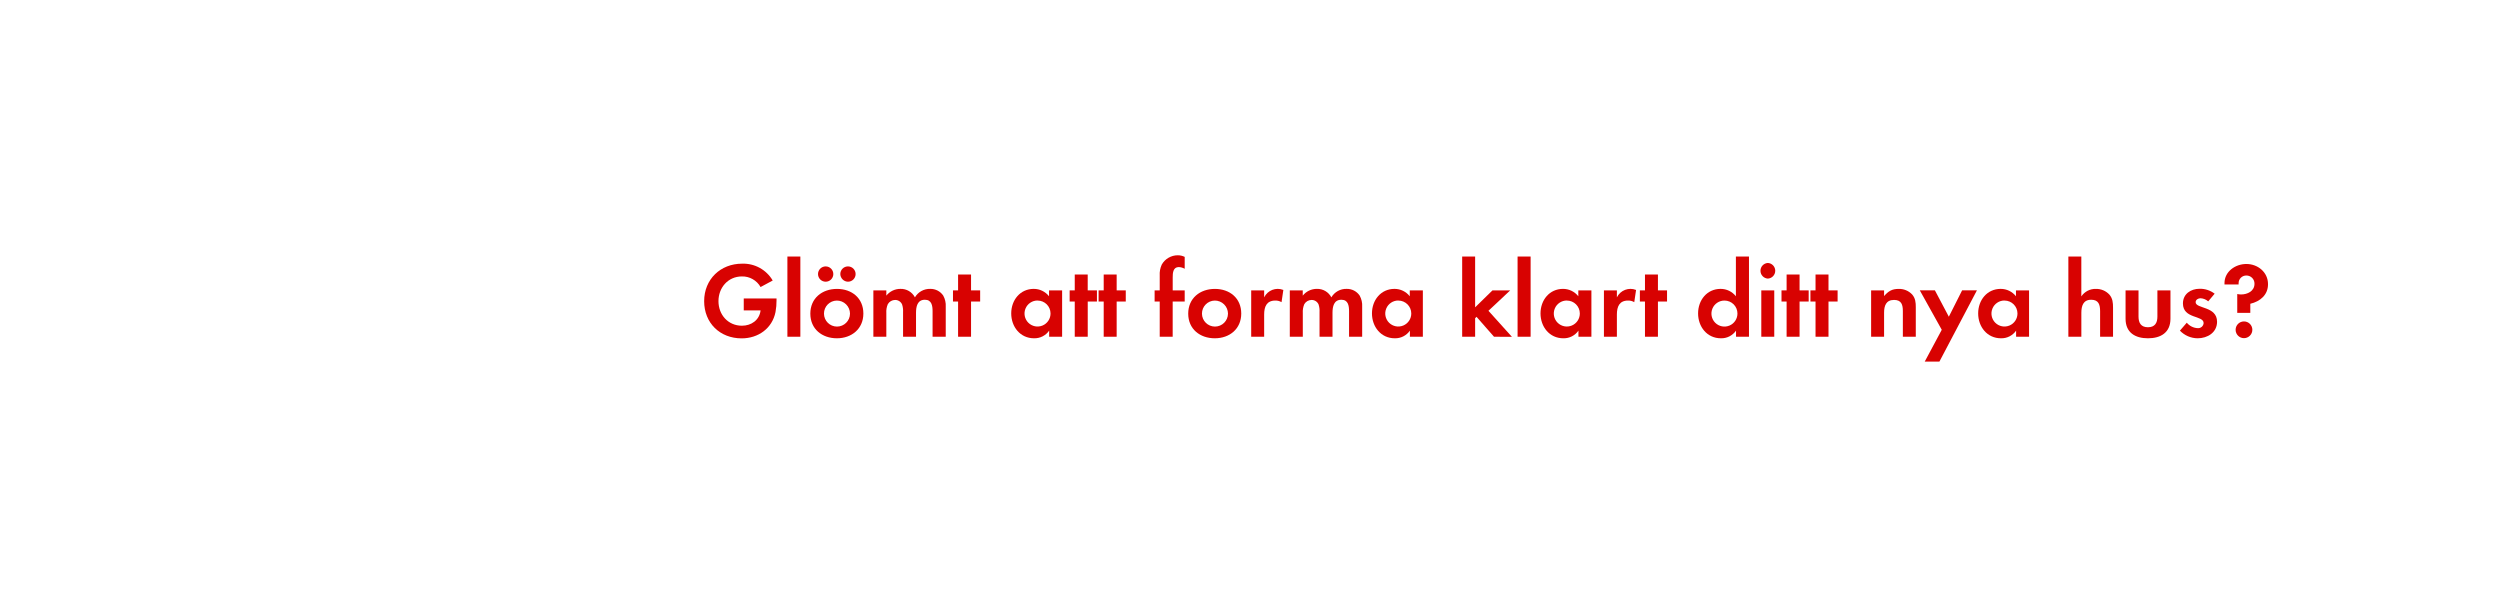
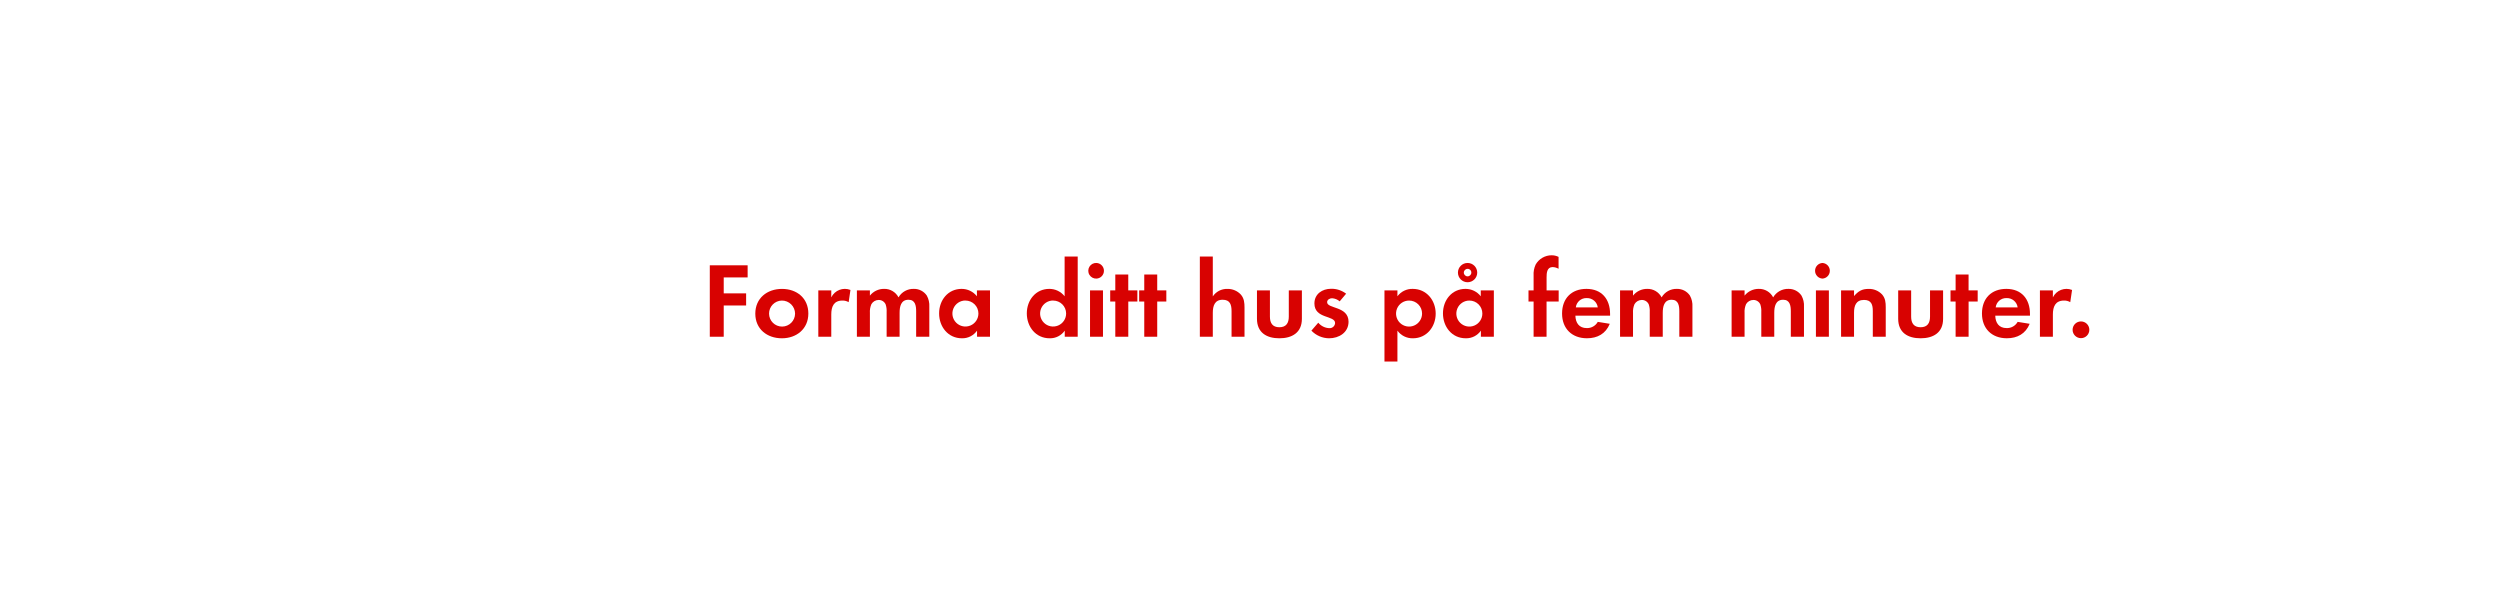
<svg xmlns="http://www.w3.org/2000/svg" id="Layer_1" data-name="Layer 1" viewBox="0 0 980 240">
  <defs>
    <style>.cls-1{fill:#d80201;}</style>
  </defs>
-   <path class="cls-1" d="M304,122.31c-1.3,6.47-6.81,10.33-13.27,10.33-8.49,0-14.7-6-14.7-14.58s6.39-14.7,14.87-14.7a13.37,13.37,0,0,1,12,6.6l-4.75,2.56a8.22,8.22,0,0,0-7.31-4.16c-5.46,0-9.2,4.41-9.2,9.7s3.74,9.62,9.2,9.62c3.65,0,6.85-2.18,7.31-6h-6.6V117h12.85v.67A24.25,24.25,0,0,1,304,122.31Z" />
-   <path class="cls-1" d="M308.66,132V100.56h5.08V132Z" />
-   <path class="cls-1" d="M328.07,132.61c-5.8,0-10.42-3.61-10.42-9.66s4.62-9.7,10.46-9.7,10.33,3.65,10.33,9.66S333.82,132.61,328.07,132.61Zm-4.41-22.18a3,3,0,1,1,0-6,3,3,0,0,1,0,6Zm4.37,7.39a5.1,5.1,0,1,0,5.17,5.13A5.15,5.15,0,0,0,328,117.82Zm4.37-7.39a3.07,3.07,0,0,1-3-3,3,3,0,1,1,3,3Z" />
-   <path class="cls-1" d="M365.57,132v-10c0-2.14-.34-4.5-3-4.5-3,0-3.49,2.73-3.49,5.13V132H354v-9.66a8.1,8.1,0,0,0-.38-3,2.94,2.94,0,0,0-2.73-1.76,3.32,3.32,0,0,0-2.86,1.64,7.56,7.56,0,0,0-.59,3.49V132h-5.08V113.83h5.08v2.06a7,7,0,0,1,5.54-2.65,6.18,6.18,0,0,1,5.67,3.32,6.73,6.73,0,0,1,6-3.32,6,6,0,0,1,5.08,2.6,8,8,0,0,1,1,4.41V132Z" />
-   <path class="cls-1" d="M380.65,118.2V132h-5.08V118.2h-2v-4.37h2v-6.22h5.08v6.22h3.57v4.37Z" />
-   <path class="cls-1" d="M411.27,132v-2.39a7,7,0,0,1-5.92,3c-5.46,0-8.95-4.54-8.95-9.75s3.49-9.62,8.82-9.62a7.58,7.58,0,0,1,6,2.9v-2.31h5.13V132Zm-4.54-14.2a5.1,5.1,0,1,0,5.08,5.08A5.07,5.07,0,0,0,406.73,117.82Z" />
-   <path class="cls-1" d="M426.39,118.2V132H421.3V118.2h-2v-4.37h2v-6.22h5.08v6.22H430v4.37Z" />
-   <path class="cls-1" d="M437.73,118.2V132h-5.08V118.2h-2v-4.37h2v-6.22h5.08v6.22h3.57v4.37Z" />
-   <path class="cls-1" d="M459.69,118.2V132h-5.08V118.2h-2v-4.37h2V108a8.87,8.87,0,0,1,.8-4.28,7.2,7.2,0,0,1,6.3-3.65,6,6,0,0,1,2.69.63v4.66a5.07,5.07,0,0,0-2.31-.67c-2.27,0-2.39,2.35-2.39,4.07v5.08h4.7v4.37Z" />
-   <path class="cls-1" d="M476.2,132.61c-5.8,0-10.42-3.61-10.42-9.66s4.62-9.7,10.46-9.7,10.33,3.65,10.33,9.66S482,132.61,476.2,132.61Zm0-14.79a5.1,5.1,0,1,0,5.17,5.13A5.15,5.15,0,0,0,476.16,117.82Z" />
-   <path class="cls-1" d="M502.36,118.45a4.5,4.5,0,0,0-2.44-.63c-3.44,0-4.37,2.44-4.37,5.46V132h-5.08V113.83h5.08v2.73a5.93,5.93,0,0,1,7.52-2.9Z" />
-   <path class="cls-1" d="M528.83,132v-10c0-2.14-.34-4.5-3-4.5-3,0-3.49,2.73-3.49,5.13V132h-5.08v-9.66a8.1,8.1,0,0,0-.38-3,2.94,2.94,0,0,0-2.73-1.76,3.32,3.32,0,0,0-2.86,1.64,7.56,7.56,0,0,0-.59,3.49V132H505.6V113.83h5.08v2.06a7,7,0,0,1,5.54-2.65,6.18,6.18,0,0,1,5.67,3.32,6.72,6.72,0,0,1,6-3.32,6,6,0,0,1,5.08,2.6,8,8,0,0,1,1,4.41V132Z" />
-   <path class="cls-1" d="M552.68,132v-2.39a7,7,0,0,1-5.92,3c-5.46,0-8.95-4.54-8.95-9.75s3.49-9.62,8.82-9.62a7.58,7.58,0,0,1,6,2.9v-2.31h5.13V132Zm-4.54-14.2a5.1,5.1,0,1,0,5.08,5.08A5.07,5.07,0,0,0,548.14,117.82Z" />
-   <path class="cls-1" d="M585.65,132l-6.85-7.81-.55.55V132h-5.08V100.56h5.08v19.91l6.8-6.64H592l-8.53,8,9.2,10.21Z" />
-   <path class="cls-1" d="M594.89,132V100.56H600V132Z" />
-   <path class="cls-1" d="M618.75,132v-2.39a7,7,0,0,1-5.92,3c-5.46,0-8.95-4.54-8.95-9.75s3.49-9.62,8.82-9.62a7.58,7.58,0,0,1,6,2.9v-2.31h5.13V132Zm-4.54-14.2a5.1,5.1,0,1,0,5.08,5.08A5.07,5.07,0,0,0,614.21,117.82Z" />
-   <path class="cls-1" d="M640.63,118.45a4.5,4.5,0,0,0-2.44-.63c-3.44,0-4.37,2.44-4.37,5.46V132h-5.08V113.83h5.08v2.73a5.93,5.93,0,0,1,7.52-2.9Z" />
-   <path class="cls-1" d="M649.91,118.2V132h-5.08V118.2h-2v-4.37h2v-6.22h5.08v6.22h3.57v4.37Z" />
-   <path class="cls-1" d="M680.52,132v-2.39a7,7,0,0,1-5.92,3c-5.46,0-8.95-4.54-8.95-9.75s3.49-9.62,8.82-9.62a7.58,7.58,0,0,1,6,2.9V100.56h5.13V132ZM676,117.82a5.1,5.1,0,1,0,5.08,5.08A5.07,5.07,0,0,0,676,117.82Z" />
-   <path class="cls-1" d="M693,109.21a3.07,3.07,0,0,1,0-6.13,3.07,3.07,0,0,1,0,6.13ZM690.43,132V113.83h5.08V132Z" />
-   <path class="cls-1" d="M705.43,118.2V132h-5.08V118.2h-2v-4.37h2v-6.22h5.08v6.22H709v4.37Z" />
-   <path class="cls-1" d="M716.77,118.2V132h-5.08V118.2h-2v-4.37h2v-6.22h5.08v6.22h3.57v4.37Z" />
-   <path class="cls-1" d="M745.92,132V121.94c0-2.48-.55-4.37-3.45-4.37-3.15,0-3.91,2.31-3.91,5V132h-5.08V113.83h5.08v2.23c1.68-1.93,3.11-2.81,5.71-2.81a7,7,0,0,1,5.29,2.18c1.3,1.51,1.43,3.15,1.43,5V132Z" />
-   <path class="cls-1" d="M760.24,141.76h-5.75l6.68-12.48-8.61-15.46h5.92l5.46,10.33,5.21-10.33h5.8Z" />
-   <path class="cls-1" d="M790.31,132v-2.39a7,7,0,0,1-5.92,3c-5.46,0-8.95-4.54-8.95-9.75s3.49-9.62,8.82-9.62a7.58,7.58,0,0,1,6,2.9v-2.31h5.13V132Zm-4.54-14.2a5.1,5.1,0,1,0,5.08,5.08A5.07,5.07,0,0,0,785.77,117.82Z" />
-   <path class="cls-1" d="M823.24,132v-10c0-2.52-.55-4.5-3.49-4.5-3.15,0-3.86,2.44-3.86,5.13V132H810.8V100.56h5.08v15.63a6.62,6.62,0,0,1,5.71-2.94,7,7,0,0,1,5.29,2.23c1.3,1.51,1.43,3.23,1.43,5.12V132Z" />
-   <path class="cls-1" d="M842,132.61c-5,0-8.78-2.23-8.78-7.65V113.83h5.08v10.29c0,2.48,1,4.16,3.7,4.16s3.7-1.68,3.7-4.16V113.83h5.12V125C850.79,130.38,847,132.61,842,132.61Z" />
-   <path class="cls-1" d="M861.46,132.61a9.68,9.68,0,0,1-6.93-3l2.69-3.11a5.91,5.91,0,0,0,4.29,2.14,2.14,2.14,0,0,0,2.31-2c0-3.11-8.11-1.55-8.11-7.69,0-3.7,3.07-5.75,6.51-5.75a9.37,9.37,0,0,1,5.92,1.93l-2.52,3a5.07,5.07,0,0,0-3-1.22c-.88,0-1.93.55-1.93,1.55,0,2.65,8.4,1.47,8.4,7.69C869.06,130.34,865.36,132.61,861.46,132.61Z" />
-   <path class="cls-1" d="M882.12,119.08v3.57H877v-7.39a8.28,8.28,0,0,0,1.47.17c2.56,0,5.29-1.3,5.29-4.2a3.16,3.16,0,0,0-3.23-3.23,3,3,0,0,0-3,3c0,.17,0,.34,0,.5H872V111c0-4.58,4.28-7.52,8.57-7.52,4.5,0,8.49,3.23,8.49,7.9C889.09,115.59,886,118.16,882.12,119.08Zm-2.48,13.48a3.28,3.28,0,1,1,3.28-3.28A3.29,3.29,0,0,1,879.64,132.56Z" />
+   <path class="cls-1" d="M283.7,108.75V115h8.78v4.75H283.7V132h-5.46V104h14.83v4.75Z" />
+   <path class="cls-1" d="M306.5,132.61c-5.8,0-10.42-3.61-10.42-9.66s4.62-9.7,10.46-9.7,10.33,3.65,10.33,9.66S312.26,132.61,306.5,132.61Zm0-14.79a5.1,5.1,0,1,0,5.17,5.13A5.15,5.15,0,0,0,306.46,117.82Z" />
+   <path class="cls-1" d="M332.67,118.45a4.5,4.5,0,0,0-2.44-.63c-3.44,0-4.37,2.44-4.37,5.46V132h-5.08V113.83h5.08v2.73a5.93,5.93,0,0,1,7.52-2.9Z" />
+   <path class="cls-1" d="M359.13,132v-10c0-2.14-.34-4.5-3-4.5-3,0-3.49,2.73-3.49,5.13V132h-5.08v-9.66a8.1,8.1,0,0,0-.38-3,2.94,2.94,0,0,0-2.73-1.76,3.32,3.32,0,0,0-2.86,1.64,7.56,7.56,0,0,0-.59,3.49V132H335.9V113.83H341v2.06a7,7,0,0,1,5.54-2.65,6.18,6.18,0,0,1,5.67,3.32,6.73,6.73,0,0,1,6-3.32,6,6,0,0,1,5.08,2.6,8,8,0,0,1,1,4.41V132Z" />
+   <path class="cls-1" d="M383,132v-2.39a7,7,0,0,1-5.92,3c-5.46,0-8.95-4.54-8.95-9.75s3.49-9.62,8.82-9.62a7.58,7.58,0,0,1,6,2.9v-2.31h5.13V132Zm-4.54-14.2a5.1,5.1,0,1,0,5.08,5.08A5.07,5.07,0,0,0,378.45,117.82Z" />
+   <path class="cls-1" d="M417.38,132v-2.39a7,7,0,0,1-5.92,3c-5.46,0-8.95-4.54-8.95-9.75s3.49-9.62,8.82-9.62a7.58,7.58,0,0,1,6,2.9V100.56h5.13V132Zm-4.54-14.2a5.1,5.1,0,1,0,5.08,5.08A5.07,5.07,0,0,0,412.85,117.82Z" />
+   <path class="cls-1" d="M429.85,109.21a3.07,3.07,0,1,1,0-6.13,3.07,3.07,0,0,1,0,6.13ZM427.29,132V113.83h5.08V132Z" />
+   <path class="cls-1" d="M442.29,118.2V132H437.2V118.2h-2v-4.37h2v-6.22h5.08v6.22h3.57v4.37Z" />
+   <path class="cls-1" d="M453.63,118.2V132h-5.08V118.2h-2v-4.37h2v-6.22h5.08v6.22h3.57v4.37Z" />
+   <path class="cls-1" d="M482.77,132v-10c0-2.52-.55-4.5-3.49-4.5-3.15,0-3.86,2.44-3.86,5.13V132h-5.08V100.56h5.08v15.63a6.62,6.62,0,0,1,5.71-2.94,7,7,0,0,1,5.29,2.23c1.3,1.51,1.43,3.23,1.43,5.12V132Z" />
+   <path class="cls-1" d="M501.51,132.61c-5,0-8.78-2.23-8.78-7.65V113.83h5.08v10.29c0,2.48,1,4.16,3.7,4.16s3.7-1.68,3.7-4.16V113.83h5.13V125C510.33,130.38,506.5,132.61,501.51,132.61Z" />
+   <path class="cls-1" d="M521,132.61a9.68,9.68,0,0,1-6.93-3l2.69-3.11a5.91,5.91,0,0,0,4.29,2.14,2.14,2.14,0,0,0,2.31-2c0-3.11-8.11-1.55-8.11-7.69,0-3.7,3.07-5.75,6.51-5.75a9.37,9.37,0,0,1,5.92,1.93l-2.52,3a5.07,5.07,0,0,0-3-1.22c-.88,0-1.93.55-1.93,1.55,0,2.65,8.4,1.47,8.4,7.69C528.6,130.34,524.9,132.61,521,132.61Z" />
+   <path class="cls-1" d="M553.88,132.61a7.27,7.27,0,0,1-6.09-3v12.1h-5.08V113.83h5.08v2.31a7.25,7.25,0,0,1,6-2.9c5.42,0,9,4.49,9,9.7S559.21,132.61,553.88,132.61Zm-1.51-14.79a5.1,5.1,0,1,0,5.08,5.08A5.07,5.07,0,0,0,552.37,117.82Z" />
+   <path class="cls-1" d="M580.51,132v-2.39a7,7,0,0,1-5.92,3c-5.46,0-8.95-4.54-8.95-9.75s3.49-9.62,8.82-9.62a7.58,7.58,0,0,1,6,2.9v-2.31h5.13V132ZM576,117.82a5.1,5.1,0,1,0,5.08,5.08A5.07,5.07,0,0,0,576,117.82Zm-.71-7.18a3.78,3.78,0,1,1,0-7.56,3.78,3.78,0,0,1,0,7.56Zm0-5.25a1.47,1.47,0,1,0,1.47,1.47A1.44,1.44,0,0,0,575.26,105.39Z" />
+   <path class="cls-1" d="M606.25,118.2V132h-5.08V118.2h-2v-4.37h2V108a8.87,8.87,0,0,1,.8-4.28,7.2,7.2,0,0,1,6.3-3.65,6,6,0,0,1,2.69.63v4.66a5.06,5.06,0,0,0-2.31-.67c-2.27,0-2.39,2.35-2.39,4.07v5.08H611v4.37Z" />
+   <path class="cls-1" d="M617.55,123.74c.08,2.81,1.43,4.87,4.45,4.87a4.77,4.77,0,0,0,4.33-2.44l4.7.76c-1.6,3.91-4.83,5.67-8.95,5.67-5.88,0-9.75-3.78-9.75-9.7s3.7-9.66,9.54-9.66c6,0,9.28,4,9.28,9.83v.67Zm4.41-6.89a4.13,4.13,0,0,0-4.24,3.65h8.61A4.22,4.22,0,0,0,622,116.85Z" />
+   <path class="cls-1" d="M658.29,132v-10c0-2.14-.34-4.5-3-4.5-3,0-3.49,2.73-3.49,5.13V132H646.7v-9.66a8.1,8.1,0,0,0-.38-3,2.94,2.94,0,0,0-2.73-1.76,3.32,3.32,0,0,0-2.86,1.64,7.56,7.56,0,0,0-.59,3.49V132h-5.08V113.83h5.08v2.06a7,7,0,0,1,5.54-2.65,6.18,6.18,0,0,1,5.67,3.32,6.72,6.72,0,0,1,6-3.32,6,6,0,0,1,5.08,2.6,8,8,0,0,1,1,4.41V132Z" />
+   <path class="cls-1" d="M702,132v-10c0-2.14-.34-4.5-3-4.5-3,0-3.49,2.73-3.49,5.13V132h-5.08v-9.66a8.1,8.1,0,0,0-.38-3,2.94,2.94,0,0,0-2.73-1.76,3.32,3.32,0,0,0-2.86,1.64,7.56,7.56,0,0,0-.59,3.49V132h-5.08V113.83h5.08v2.06a7,7,0,0,1,5.54-2.65,6.18,6.18,0,0,1,5.67,3.32,6.73,6.73,0,0,1,6-3.32,6,6,0,0,1,5.08,2.6,8,8,0,0,1,1,4.41V132Z" />
+   <path class="cls-1" d="M714.4,109.21a3.07,3.07,0,0,1,0-6.13,3.07,3.07,0,0,1,0,6.13ZM711.84,132V113.83h5.08V132Z" />
+   <path class="cls-1" d="M734.14,132V121.94c0-2.48-.55-4.37-3.45-4.37-3.15,0-3.91,2.31-3.91,5V132h-5.08V113.83h5.08v2.23c1.68-1.93,3.11-2.81,5.71-2.81a7,7,0,0,1,5.29,2.18c1.3,1.51,1.43,3.15,1.43,5V132Z" />
+   <path class="cls-1" d="M752.87,132.61c-5,0-8.78-2.23-8.78-7.65V113.83h5.08v10.29c0,2.48,1,4.16,3.7,4.16s3.7-1.68,3.7-4.16V113.83h5.12V125C761.69,130.38,757.87,132.61,752.87,132.61Z" />
+   <path class="cls-1" d="M771.69,118.2V132H766.6V118.2h-2v-4.37h2v-6.22h5.08v6.22h3.57v4.37Z" />
+   <path class="cls-1" d="M782.14,123.74c.08,2.81,1.43,4.87,4.45,4.87a4.77,4.77,0,0,0,4.33-2.44l4.71.76c-1.6,3.91-4.83,5.67-8.95,5.67-5.88,0-9.75-3.78-9.75-9.7s3.7-9.66,9.54-9.66c6,0,9.28,4,9.28,9.83v.67Zm4.41-6.89a4.13,4.13,0,0,0-4.24,3.65h8.61A4.22,4.22,0,0,0,786.56,116.85Z" />
+   <path class="cls-1" d="M811.54,118.45a4.5,4.5,0,0,0-2.44-.63c-3.44,0-4.37,2.44-4.37,5.46V132h-5.08V113.83h5.08v2.73a5.93,5.93,0,0,1,7.52-2.9Z" />
+   <path class="cls-1" d="M815.74,132.56a3.28,3.28,0,1,1,3.28-3.28A3.28,3.28,0,0,1,815.74,132.56Z" />
</svg>
